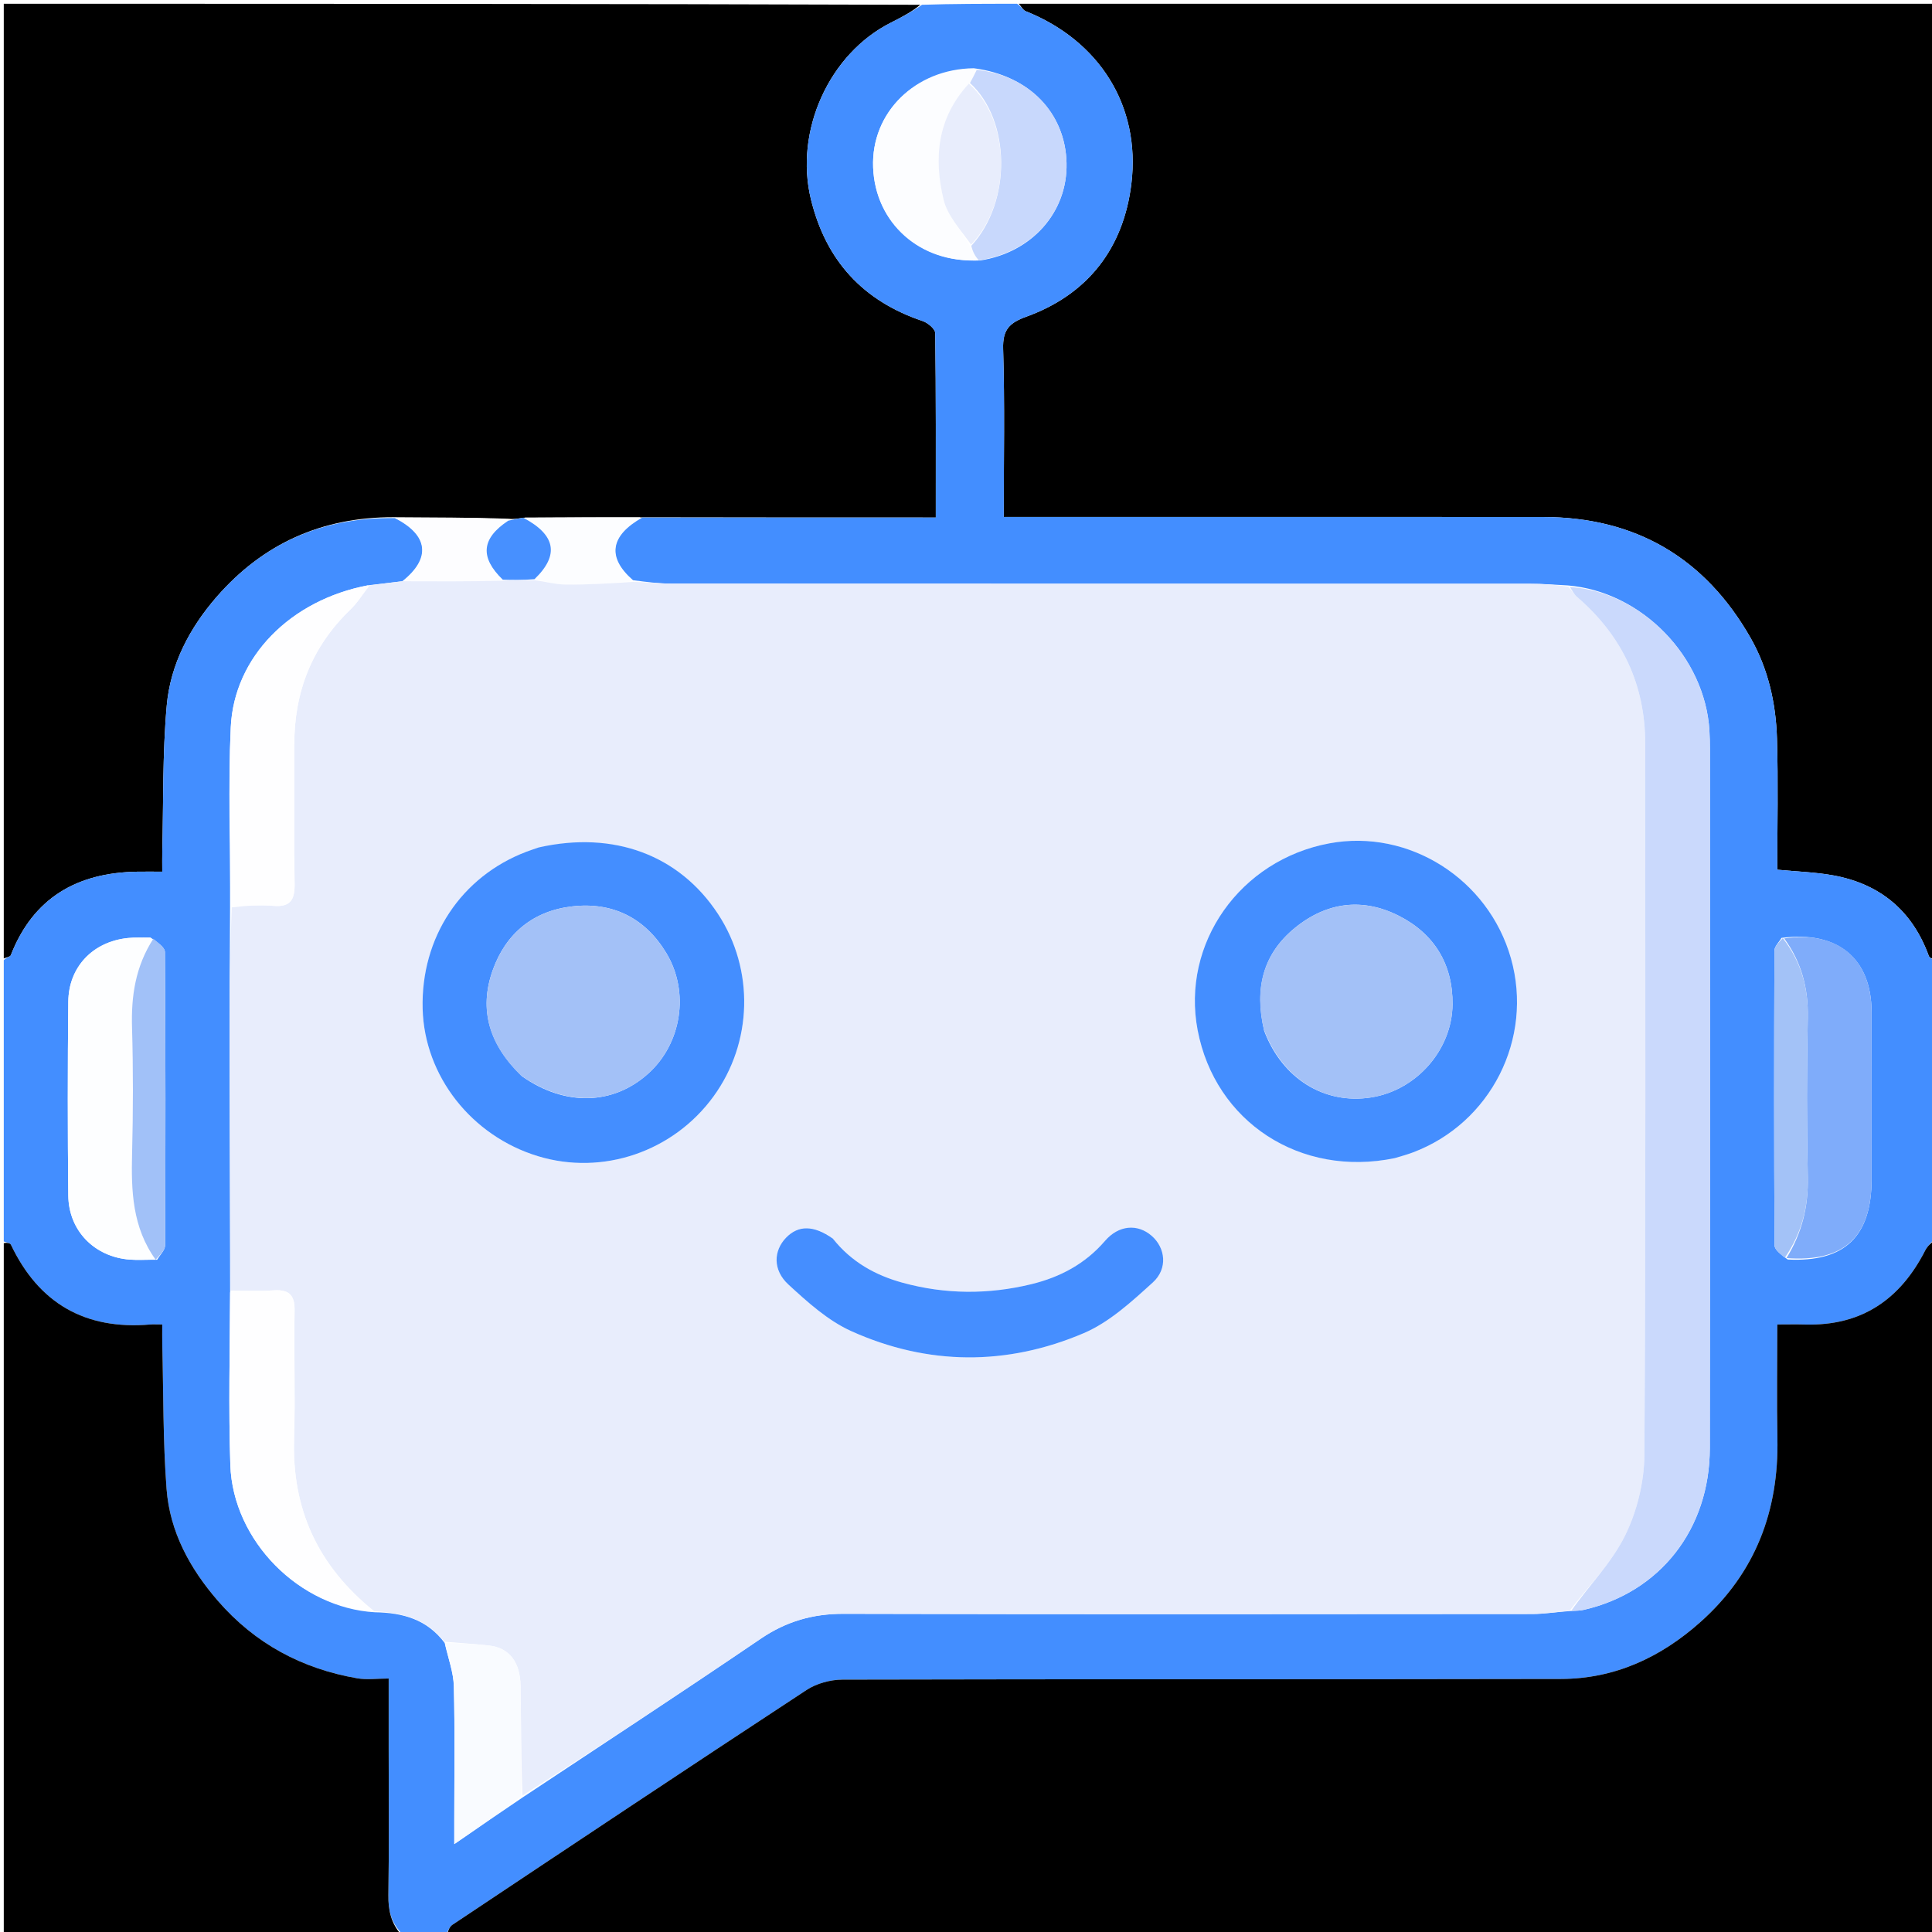
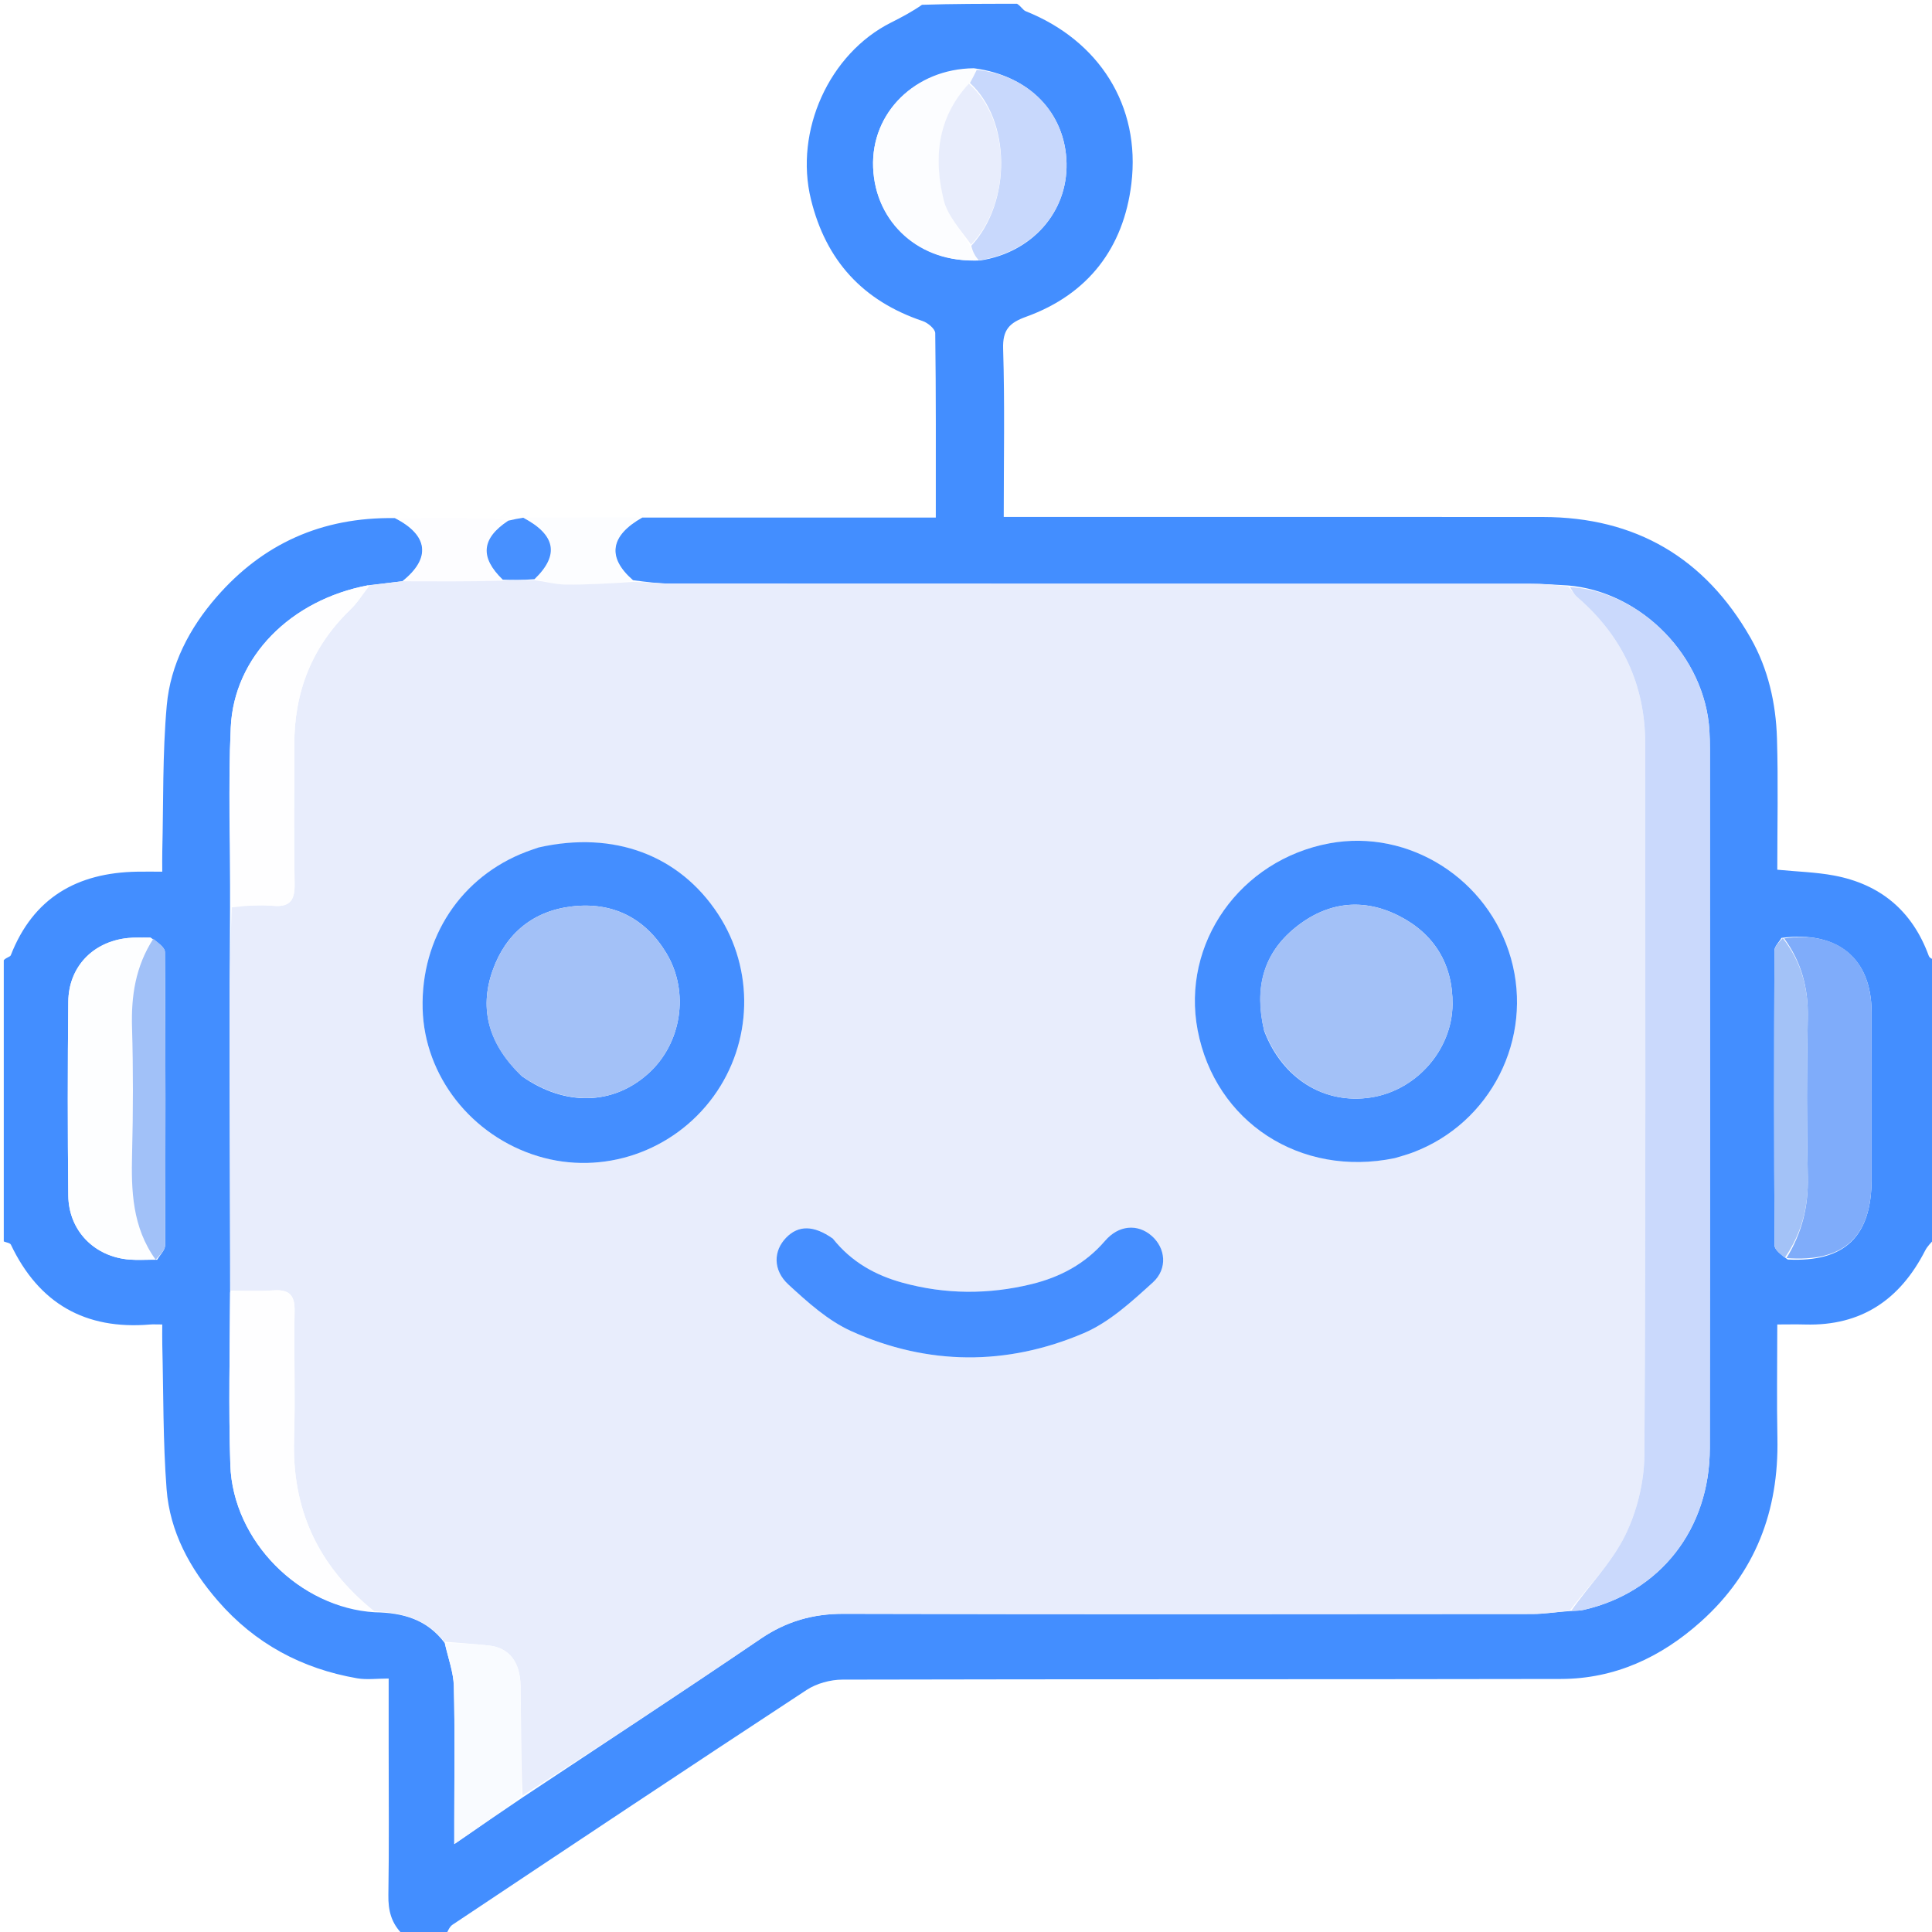
<svg xmlns="http://www.w3.org/2000/svg" version="1.1" id="Layer_1" x="0px" y="0px" width="100%" viewBox="0 0 512 512" enable-background="new 0 0 512 512" xml:space="preserve">
-   <path fill="#000000" opacity="1" stroke="none" d=" M270,1   C350.928,1 431.857,1 513,1   C513,85.021 513,169.042 512.731,253.871   C512.009,254.219 511.337,253.839 511.136,253.288   C506.797,241.411 498.331,234.32 486.009,232.017   C481.223,231.123 476.293,230.998 470.999,230.481   C470.999,218.917 471.262,207.293 470.916,195.687   C470.638,186.362 468.578,177.228 463.936,169.078   C451.846,147.852 433.45,137.034 408.93,137.013   C363.128,136.972 317.326,137.001 271.524,137.001   C269.764,137.001 268.004,137.001 265.999,137.001   C265.999,121.715 266.294,107.069 265.839,92.447   C265.679,87.339 267.527,85.534 271.983,83.923   C288.41,77.98 297.763,65.658 299.825,48.693   C302.345,27.952 291.19,10.698 271.843,2.979   C271.086,2.677 270.608,1.675 270,1  z" />
-   <path fill="#000000" opacity="1" stroke="none" d=" M1,254   C1,169.741 1,85.482 1,1   C81.687,1 162.375,1 243.871,1.271   C241.84,3.019 239.02,4.534 236.16,5.968   C219.71,14.211 210.482,34.718 214.907,52.827   C218.875,69.068 228.686,79.76 244.526,85.085   C245.888,85.543 247.834,87.174 247.849,88.283   C248.065,104.382 247.997,120.485 247.997,137.155   C221.753,137.155 195.989,137.155 169.737,137.101   C159.169,137.087 149.089,137.127 138.657,137.199   C137.207,137.437 136.109,137.643 134.789,137.476   C124.646,137.121 114.725,137.138 104.371,137.068   C85.198,137.008 69.612,144.162 57.375,158.226   C50.235,166.432 45.167,176.097 44.194,186.934   C43.042,199.759 43.329,212.714 43.007,225.613   C42.963,227.359 43.001,229.106 43.001,231.001   C40.274,231.001 38.284,230.971 36.296,231.006   C20.448,231.28 8.815,237.898 2.859,253.15   C2.681,253.605 1.639,253.724 1,254  z" />
  <path fill="#438EFF" opacity="1" stroke="none" d=" M170.225,137.155   C195.989,137.155 221.753,137.155 247.997,137.155   C247.997,120.485 248.065,104.382 247.849,88.283   C247.834,87.174 245.888,85.543 244.526,85.085   C228.686,79.76 218.875,69.068 214.907,52.827   C210.482,34.718 219.71,14.211 236.16,5.968   C239.02,4.534 241.84,3.019 244.339,1.271   C252.354,1 260.708,1 269.531,1   C270.608,1.675 271.086,2.677 271.843,2.979   C291.19,10.698 302.345,27.952 299.825,48.693   C297.763,65.658 288.41,77.98 271.983,83.923   C267.527,85.534 265.679,87.339 265.839,92.447   C266.294,107.069 265.999,121.715 265.999,137.001   C268.004,137.001 269.764,137.001 271.524,137.001   C317.326,137.001 363.128,136.972 408.93,137.013   C433.45,137.034 451.846,147.852 463.936,169.078   C468.578,177.228 470.638,186.362 470.916,195.687   C471.262,207.293 470.999,218.917 470.999,230.481   C476.293,230.998 481.223,231.123 486.009,232.017   C498.331,234.32 506.797,241.411 511.136,253.288   C511.337,253.839 512.009,254.219 512.731,254.339   C513,278.688 513,303.375 512.747,328.194   C511.716,329.35 510.763,330.285 510.186,331.413   C503.553,344.383 493.302,351.42 478.422,351.008   C476.003,350.941 473.581,350.999 470.999,350.999   C470.999,361.538 470.837,371.358 471.033,381.172   C471.417,400.381 465.234,416.767 450.763,429.735   C440.195,439.205 427.945,444.913 413.65,444.942   C350.187,445.073 286.722,444.958 223.259,445.116   C220.056,445.124 216.39,446.129 213.73,447.874   C182.358,468.458 151.13,489.263 119.91,510.076   C119.019,510.67 118.625,512.009 118,513   C114.307,513 110.614,513 106.802,512.737   C103.665,509.697 102.86,506.28 102.924,502.213   C103.13,489.219 103.001,476.22 103.001,463.223   C103.001,457.27 103.001,451.318 103.001,444.829   C99.888,444.829 97.203,445.207 94.659,444.767   C80.002,442.232 67.576,435.567 57.759,424.259   C50.33,415.702 45.013,405.955 44.146,394.623   C43.175,381.917 43.329,369.125 43.007,356.37   C42.963,354.625 43.001,352.877 43.001,351   C41.412,351 40.579,350.94 39.757,351.009   C22.586,352.455 10.301,345.436 2.888,329.851   C2.661,329.375 1.647,329.275 1,329   C1,304.312 1,279.625 1,254.469   C1.639,253.724 2.681,253.605 2.859,253.15   C8.815,237.898 20.448,231.28 36.296,231.006   C38.284,230.971 40.274,231.001 43.001,231.001   C43.001,229.106 42.963,227.359 43.007,225.613   C43.329,212.714 43.042,199.759 44.194,186.934   C45.167,176.097 50.235,166.432 57.375,158.226   C69.612,144.162 85.198,137.008 104.632,137.303   C113.596,141.845 114.228,147.993 106.606,154.039   C103.46,154.41 100.721,154.766 97.589,155.105   C77.034,158.977 62.017,174.059 61.156,192.741   C60.431,208.459 61.032,224.239 60.969,240.455   C60.872,254.035 60.814,267.151 60.842,280.266   C60.885,300.849 60.987,321.431 60.98,342.474   C60.913,358.044 60.54,373.165 61.043,388.257   C61.712,408.333 79.442,426.126 99.343,427.271   C106.818,427.388 113.17,429.149 117.876,435.442   C118.784,439.503 120.18,443.173 120.274,446.876   C120.572,458.679 120.387,470.494 120.388,482.304   C120.388,484.05 120.388,485.796 120.388,488.706   C127.034,484.136 132.612,480.302 138.516,476.329   C159.775,462.245 180.788,448.421 201.591,434.286   C208.354,429.69 215.41,427.652 223.589,427.674   C284.411,427.837 345.234,427.776 406.056,427.724   C409.361,427.721 412.665,427.166 416.375,426.925   C417.768,426.866 418.777,426.84 419.741,426.619   C439.911,421.991 453.09,405.272 453.117,383.811   C453.194,322.07 453.146,260.33 453.141,198.59   C453.14,196.927 453.11,195.26 453.011,193.6   C451.841,174.1 435.099,156.781 415.489,155.145   C411.875,154.932 408.718,154.71 405.561,154.709   C329.684,154.689 253.806,154.702 177.929,154.664   C174.62,154.662 171.311,154.231 167.758,153.759   C160.769,147.677 161.719,141.946 170.225,137.155  M258.07,18.089   C242.56,18.248 230.829,29.798 231.387,44.36   C231.953,59.144 243.865,69.764 259.773,69.026   C273.477,66.911 282.941,56.232 282.644,43.216   C282.343,30.022 272.825,19.988 258.07,18.089  M472.118,248.553   C471.467,249.668 470.252,250.78 470.247,251.898   C470.14,277.942 470.127,303.988 470.277,330.032   C470.284,331.239 471.962,332.437 473.762,333.784   C488.81,334.557 495.985,327.709 495.991,312.554   C495.996,297.744 496.015,282.934 495.985,268.124   C495.955,254.041 487.039,246.583 472.118,248.553  M39.853,248.431   C37.859,248.476 35.852,248.382 33.875,248.588   C24.642,249.546 18.193,256.21 18.099,265.447   C17.924,282.571 17.922,299.699 18.098,316.822   C18.194,326.162 25.043,333.092 34.371,333.807   C36.519,333.971 38.691,333.818 41.649,333.855   C42.382,332.584 43.748,331.317 43.754,330.043   C43.877,304.13 43.889,278.215 43.707,252.303   C43.698,251.014 41.734,249.739 39.853,248.431  z" />
-   <path fill="#000000" opacity="1" stroke="none" d=" M118.469,513   C118.625,512.009 119.019,510.67 119.91,510.076   C151.13,489.263 182.358,468.458 213.73,447.874   C216.39,446.129 220.056,445.124 223.259,445.116   C286.722,444.958 350.187,445.073 413.65,444.942   C427.945,444.913 440.195,439.205 450.763,429.735   C465.234,416.767 471.417,400.381 471.033,381.172   C470.837,371.358 470.999,361.538 470.999,350.999   C473.581,350.999 476.003,350.941 478.422,351.008   C493.302,351.42 503.553,344.383 510.186,331.413   C510.763,330.285 511.716,329.35 512.747,328.663   C513,390.287 513,451.574 513,513   C381.646,513 250.292,513 118.469,513  z" />
-   <path fill="#000000" opacity="1" stroke="none" d=" M1,329.469   C1.647,329.275 2.661,329.375 2.888,329.851   C10.301,345.436 22.586,352.455 39.757,351.009   C40.579,350.94 41.412,351 43.001,351   C43.001,352.877 42.963,354.625 43.007,356.37   C43.329,369.125 43.175,381.917 44.146,394.623   C45.013,405.955 50.33,415.702 57.759,424.259   C67.576,435.567 80.002,442.232 94.659,444.767   C97.203,445.207 99.888,444.829 103.001,444.829   C103.001,451.318 103.001,457.27 103.001,463.223   C103.001,476.22 103.13,489.219 102.924,502.213   C102.86,506.28 103.665,509.697 106.341,512.737   C71.053,513 36.106,513 1,513   C1,451.979 1,390.958 1,329.469  z" />
  <path fill="#FCFDFF" opacity="1" stroke="none" d=" M169.737,137.101   C161.719,141.946 160.769,147.677 167.408,153.978   C161.508,154.621 155.714,154.97 149.923,154.917   C147.203,154.893 144.489,154.097 142.003,153.399   C148.324,147.072 147.248,141.738 139.009,137.167   C149.089,137.127 159.169,137.087 169.737,137.101  z" />
  <path fill="#FDFDFF" opacity="1" stroke="none" d=" M107.013,154.024   C114.228,147.993 113.596,141.845 105.065,137.391   C114.725,137.138 124.646,137.121 134.467,137.616   C127.522,142.718 127.159,147.751 132.907,153.898   C124.046,154.122 115.53,154.073 107.013,154.024  z" />
  <path fill="#4790FF" opacity="1" stroke="none" d=" M133.25,153.625   C127.159,147.751 127.522,142.718 134.689,137.989   C136.109,137.643 137.207,137.437 138.657,137.199   C147.248,141.738 148.324,147.072 141.649,153.485   C138.46,153.756 135.855,153.691 133.25,153.625  z" />
  <path fill="#E8EDFC" opacity="1" stroke="none" d=" M132.907,153.898   C135.855,153.691 138.46,153.756 141.419,153.736   C144.489,154.097 147.203,154.893 149.923,154.917   C155.714,154.97 161.508,154.621 167.651,154.218   C171.311,154.231 174.62,154.662 177.929,154.664   C253.806,154.702 329.684,154.689 405.561,154.709   C408.718,154.71 411.875,154.932 415.579,155.463   C416.726,156.657 417.21,157.574 417.941,158.203   C429.853,168.46 436.003,181.374 436.003,197.144   C436.006,259.942 436.168,322.741 435.781,385.536   C435.737,392.765 433.818,400.57 430.609,407.035   C427.011,414.282 420.956,420.31 415.97,426.868   C412.665,427.166 409.361,427.721 406.056,427.724   C345.234,427.776 284.411,427.837 223.589,427.674   C215.41,427.652 208.354,429.69 201.591,434.286   C180.788,448.421 159.775,462.245 138.474,475.826   C138.061,465.855 138.116,456.247 137.943,446.643   C137.829,440.336 134.824,436.658 129.607,436.084   C125.671,435.652 121.715,435.399 117.768,435.067   C113.17,429.149 106.818,427.388 99.169,426.982   C84.178,414.898 77.34,399.886 77.932,381.278   C78.292,369.986 77.859,358.672 78.068,347.373   C78.145,343.189 76.602,341.699 72.529,341.961   C68.722,342.205 64.887,342.013 61.064,342.013   C60.987,321.431 60.885,300.849 60.842,280.266   C60.814,267.151 60.872,254.035 61.434,240.457   C65.465,239.997 68.973,239.769 72.438,240.057   C76.933,240.432 78.145,238.473 78.072,234.238   C77.863,221.947 78.021,209.65 77.994,197.356   C77.964,183.382 82.635,171.405 92.78,161.615   C94.759,159.705 96.26,157.299 97.981,155.121   C100.721,154.766 103.46,154.41 106.606,154.039   C115.53,154.073 124.046,154.122 132.907,153.898  M142.38,224.713   C141.438,225.04 140.487,225.344 139.555,225.697   C122.192,232.272 111.502,248.441 112.004,267.357   C112.476,285.129 124.917,301.026 142.557,306.397   C159.686,311.612 178.416,305.239 189.088,290.565   C199.472,276.286 199.955,256.969 190.296,242.234   C180.065,226.627 162.727,220.085 142.38,224.713  M370.068,306.829   C371.492,306.369 372.937,305.965 374.338,305.442   C395.073,297.695 406.436,275.261 400.419,253.979   C394.473,232.945 373.399,219.586 352.322,223.491   C328.615,227.883 312.998,250.029 317.392,273.024   C322.038,297.333 344.58,312.101 370.068,306.829  M220.428,327.955   C215.625,324.651 211.561,324.661 208.333,327.984   C204.99,331.426 204.731,336.549 208.946,340.424   C214.028,345.096 219.442,349.997 225.622,352.776   C245.887,361.892 266.836,361.994 287.204,353.299   C293.998,350.398 299.905,344.946 305.502,339.871   C309.55,336.201 308.851,330.663 305.195,327.493   C301.46,324.254 296.475,324.623 292.822,328.865   C287.592,334.939 280.953,338.46 273.346,340.315   C261.969,343.089 250.56,343.042 239.249,339.95   C232.032,337.976 225.675,334.476 220.428,327.955  z" />
  <path fill="#CAD9FC" opacity="1" stroke="none" d=" M416.375,426.925   C420.956,420.31 427.011,414.282 430.609,407.035   C433.818,400.57 435.737,392.765 435.781,385.536   C436.168,322.741 436.006,259.942 436.003,197.144   C436.003,181.374 429.853,168.46 417.941,158.203   C417.21,157.574 416.726,156.657 416.037,155.557   C435.099,156.781 451.841,174.1 453.011,193.6   C453.11,195.26 453.14,196.927 453.141,198.59   C453.146,260.33 453.194,322.07 453.117,383.811   C453.09,405.272 439.911,421.991 419.741,426.619   C418.777,426.84 417.768,426.866 416.375,426.925  z" />
  <path fill="#FDFEFF" opacity="1" stroke="none" d=" M40.851,333.811   C38.691,333.818 36.519,333.971 34.371,333.807   C25.043,333.092 18.194,326.162 18.098,316.822   C17.922,299.699 17.924,282.571 18.099,265.447   C18.193,256.21 24.642,249.546 33.875,248.588   C35.852,248.382 37.859,248.476 40.223,248.758   C35.882,256.143 34.745,263.964 34.99,272.311   C35.316,283.418 35.286,294.547 35.006,305.657   C34.757,315.558 35.041,325.224 40.851,333.811  z" />
  <path fill="#7FACFA" opacity="1" stroke="none" d=" M472.826,248.692   C487.039,246.583 495.955,254.041 495.985,268.124   C496.015,282.934 495.996,297.744 495.991,312.554   C495.985,327.709 488.81,334.557 473.434,333.408   C477.567,326.701 479.249,319.711 479.083,311.944   C478.782,297.861 478.787,283.763 479.08,269.68   C479.243,261.887 477.395,254.949 472.826,248.692  z" />
  <path fill="#FEFEFF" opacity="1" stroke="none" d=" M97.589,155.105   C96.26,157.299 94.759,159.705 92.78,161.615   C82.635,171.405 77.964,183.382 77.994,197.356   C78.021,209.65 77.863,221.947 78.072,234.238   C78.145,238.473 76.933,240.432 72.438,240.057   C68.973,239.769 65.465,239.997 61.512,239.994   C61.032,224.239 60.431,208.459 61.156,192.741   C62.017,174.059 77.034,158.977 97.589,155.105  z" />
  <path fill="#FEFEFF" opacity="1" stroke="none" d=" M60.98,342.474   C64.887,342.013 68.722,342.205 72.529,341.961   C76.602,341.699 78.145,343.189 78.068,347.373   C77.859,358.672 78.292,369.986 77.932,381.278   C77.34,399.886 84.178,414.898 98.812,426.809   C79.442,426.126 61.712,408.333 61.043,388.257   C60.54,373.165 60.913,358.044 60.98,342.474  z" />
  <path fill="#F9FBFF" opacity="1" stroke="none" d=" M117.876,435.442   C121.715,435.399 125.671,435.652 129.607,436.084   C134.824,436.658 137.829,440.336 137.943,446.643   C138.116,456.247 138.061,465.855 138.146,475.965   C132.612,480.302 127.034,484.136 120.388,488.706   C120.388,485.796 120.388,484.05 120.388,482.304   C120.387,470.494 120.572,458.679 120.274,446.876   C120.18,443.173 118.784,439.503 117.876,435.442  z" />
  <path fill="#FCFDFF" opacity="1" stroke="none" d=" M258.974,68.956   C243.865,69.764 231.953,59.144 231.387,44.36   C230.829,29.798 242.56,18.248 258.426,18.441   C258.206,19.86 257.629,20.928 256.756,22.171   C248.335,31.273 247.419,41.965 250.062,52.912   C251.111,57.254 254.657,60.993 257.123,65.317   C257.778,66.738 258.376,67.847 258.974,68.956  z" />
  <path fill="#C8D8FC" opacity="1" stroke="none" d=" M257.052,21.995   C257.629,20.928 258.206,19.86 258.849,18.497   C272.825,19.988 282.343,30.022 282.644,43.216   C282.941,56.232 273.477,66.911 259.373,68.991   C258.376,67.847 257.778,66.738 257.405,65.14   C268.161,53.5 267.867,31.838 257.052,21.995  z" />
  <path fill="#A3C2F7" opacity="1" stroke="none" d=" M472.472,248.623   C477.395,254.949 479.243,261.887 479.08,269.68   C478.787,283.763 478.782,297.861 479.083,311.944   C479.249,319.711 477.567,326.701 472.984,333.335   C471.962,332.437 470.284,331.239 470.277,330.032   C470.127,303.988 470.14,277.942 470.247,251.898   C470.252,250.78 471.467,249.668 472.472,248.623  z" />
  <path fill="#A1C1F8" opacity="1" stroke="none" d=" M41.25,333.833   C35.041,325.224 34.757,315.558 35.006,305.657   C35.286,294.547 35.316,283.418 34.99,272.311   C34.745,263.964 35.882,256.143 40.637,248.771   C41.734,249.739 43.698,251.014 43.707,252.303   C43.889,278.215 43.877,304.13 43.754,330.043   C43.748,331.317 42.382,332.584 41.25,333.833  z" />
  <path fill="#448EFF" opacity="1" stroke="none" d=" M142.767,224.58   C162.727,220.085 180.065,226.627 190.296,242.234   C199.955,256.969 199.472,276.286 189.088,290.565   C178.416,305.239 159.686,311.612 142.557,306.397   C124.917,301.026 112.476,285.129 112.004,267.357   C111.502,248.441 122.192,232.272 139.555,225.697   C140.487,225.344 141.438,225.04 142.767,224.58  M138.329,285.222   C149.703,293.212 162.422,292.94 171.799,284.505   C180.637,276.555 182.809,262.863 176.566,252.542   C170.941,243.244 162.34,238.985 151.665,240.2   C141.398,241.369 134.093,247.291 130.6,257.047   C126.777,267.72 129.767,276.982 138.329,285.222  z" />
  <path fill="#448EFF" opacity="1" stroke="none" d=" M369.658,306.911   C344.58,312.101 322.038,297.333 317.392,273.024   C312.998,250.029 328.615,227.883 352.322,223.491   C373.399,219.586 394.473,232.945 400.419,253.979   C406.436,275.261 395.073,297.695 374.338,305.442   C372.937,305.965 371.492,306.369 369.658,306.911  M335.015,273.163   C339.806,285.857 350.966,292.792 363.426,290.818   C375.338,288.931 384.809,278.272 384.936,266.188   C385.048,255.552 380.097,247.483 370.759,242.728   C361.132,237.827 351.591,239.047 343.195,245.883   C334.731,252.775 332.39,261.88 335.015,273.163  z" />
  <path fill="#458EFF" opacity="1" stroke="none" d=" M220.68,328.216   C225.675,334.476 232.032,337.976 239.249,339.95   C250.56,343.042 261.969,343.089 273.346,340.315   C280.953,338.46 287.592,334.939 292.822,328.865   C296.475,324.623 301.46,324.254 305.195,327.493   C308.851,330.663 309.55,336.201 305.502,339.871   C299.905,344.946 293.998,350.398 287.204,353.299   C266.836,361.994 245.887,361.892 225.622,352.776   C219.442,349.997 214.028,345.096 208.946,340.424   C204.731,336.549 204.99,331.426 208.333,327.984   C211.561,324.661 215.625,324.651 220.68,328.216  z" />
  <path fill="#E8EDFC" opacity="1" stroke="none" d=" M256.756,22.171   C267.867,31.838 268.161,53.5 257.348,64.829   C254.657,60.993 251.111,57.254 250.062,52.912   C247.419,41.965 248.335,31.273 256.756,22.171  z" />
  <path fill="#A3C1F7" opacity="1" stroke="none" d=" M138.042,285.003   C129.767,276.982 126.777,267.72 130.6,257.047   C134.093,247.291 141.398,241.369 151.665,240.2   C162.34,238.985 170.941,243.244 176.566,252.542   C182.809,262.863 180.637,276.555 171.799,284.505   C162.422,292.94 149.703,293.212 138.042,285.003  z" />
  <path fill="#A3C1F7" opacity="1" stroke="none" d=" M334.92,272.761   C332.39,261.88 334.731,252.775 343.195,245.883   C351.591,239.047 361.132,237.827 370.759,242.728   C380.097,247.483 385.048,255.552 384.936,266.188   C384.809,278.272 375.338,288.931 363.426,290.818   C350.966,292.792 339.806,285.857 334.92,272.761  z" />
</svg>
